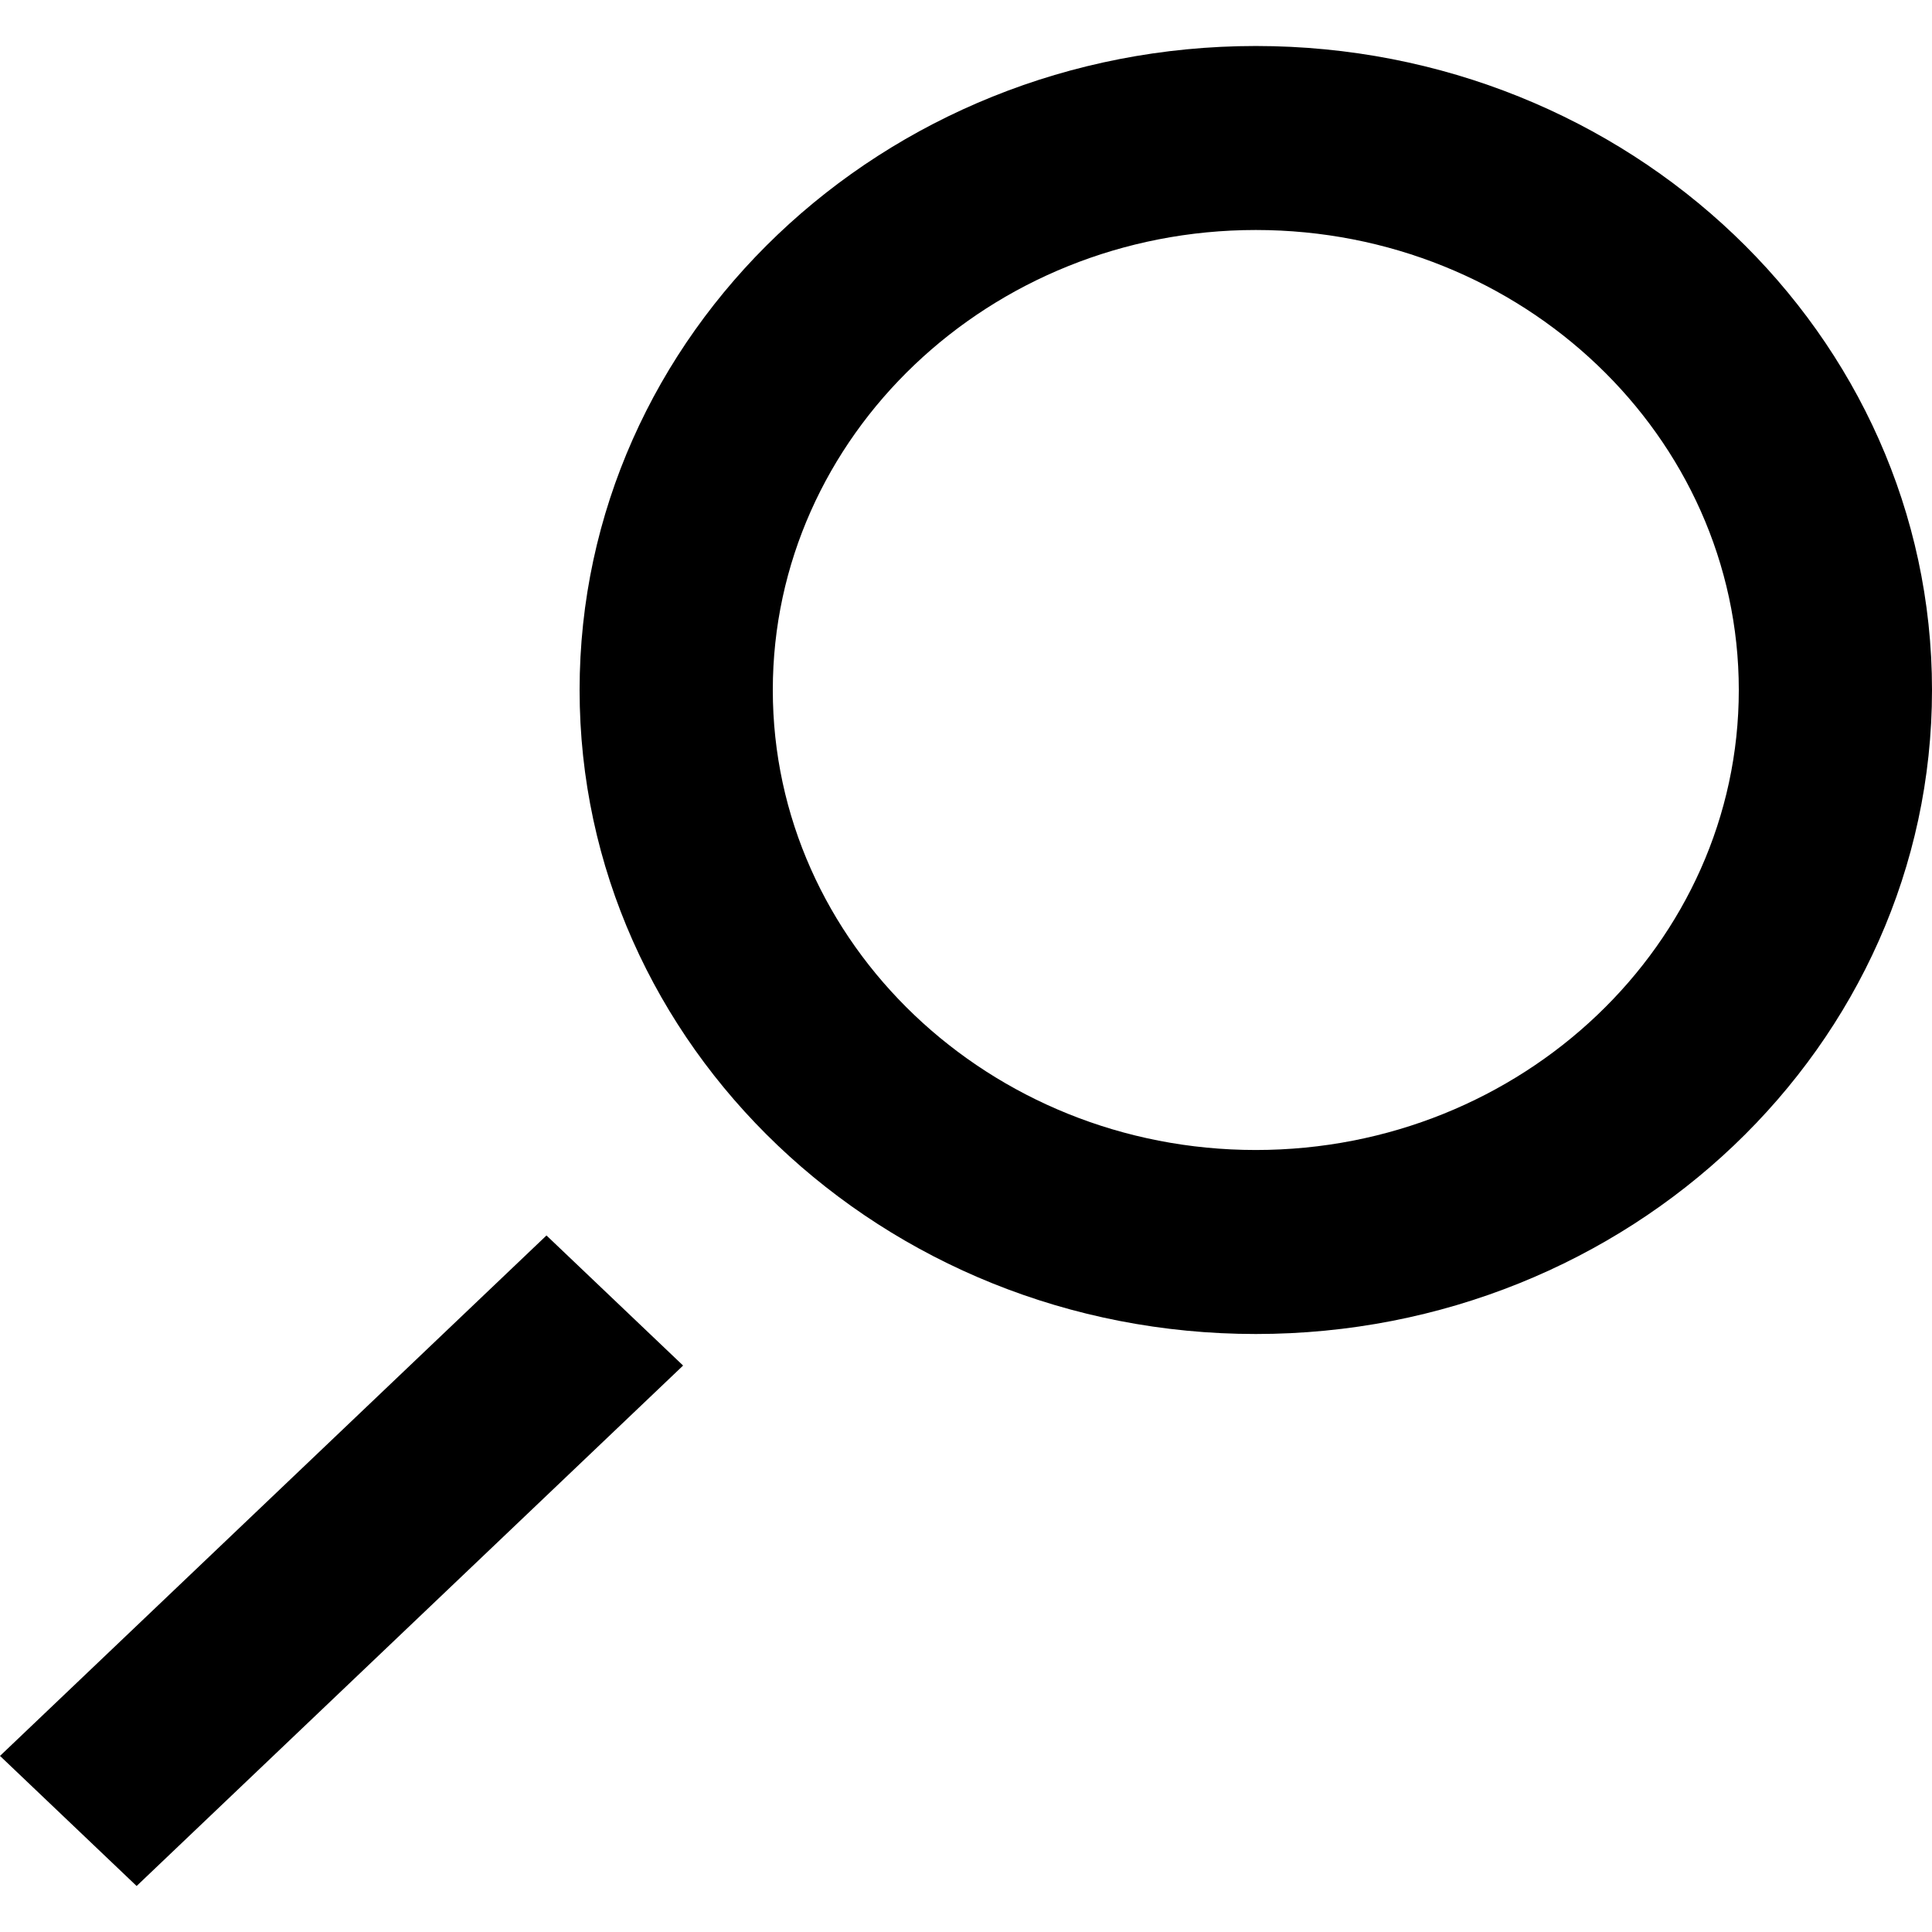
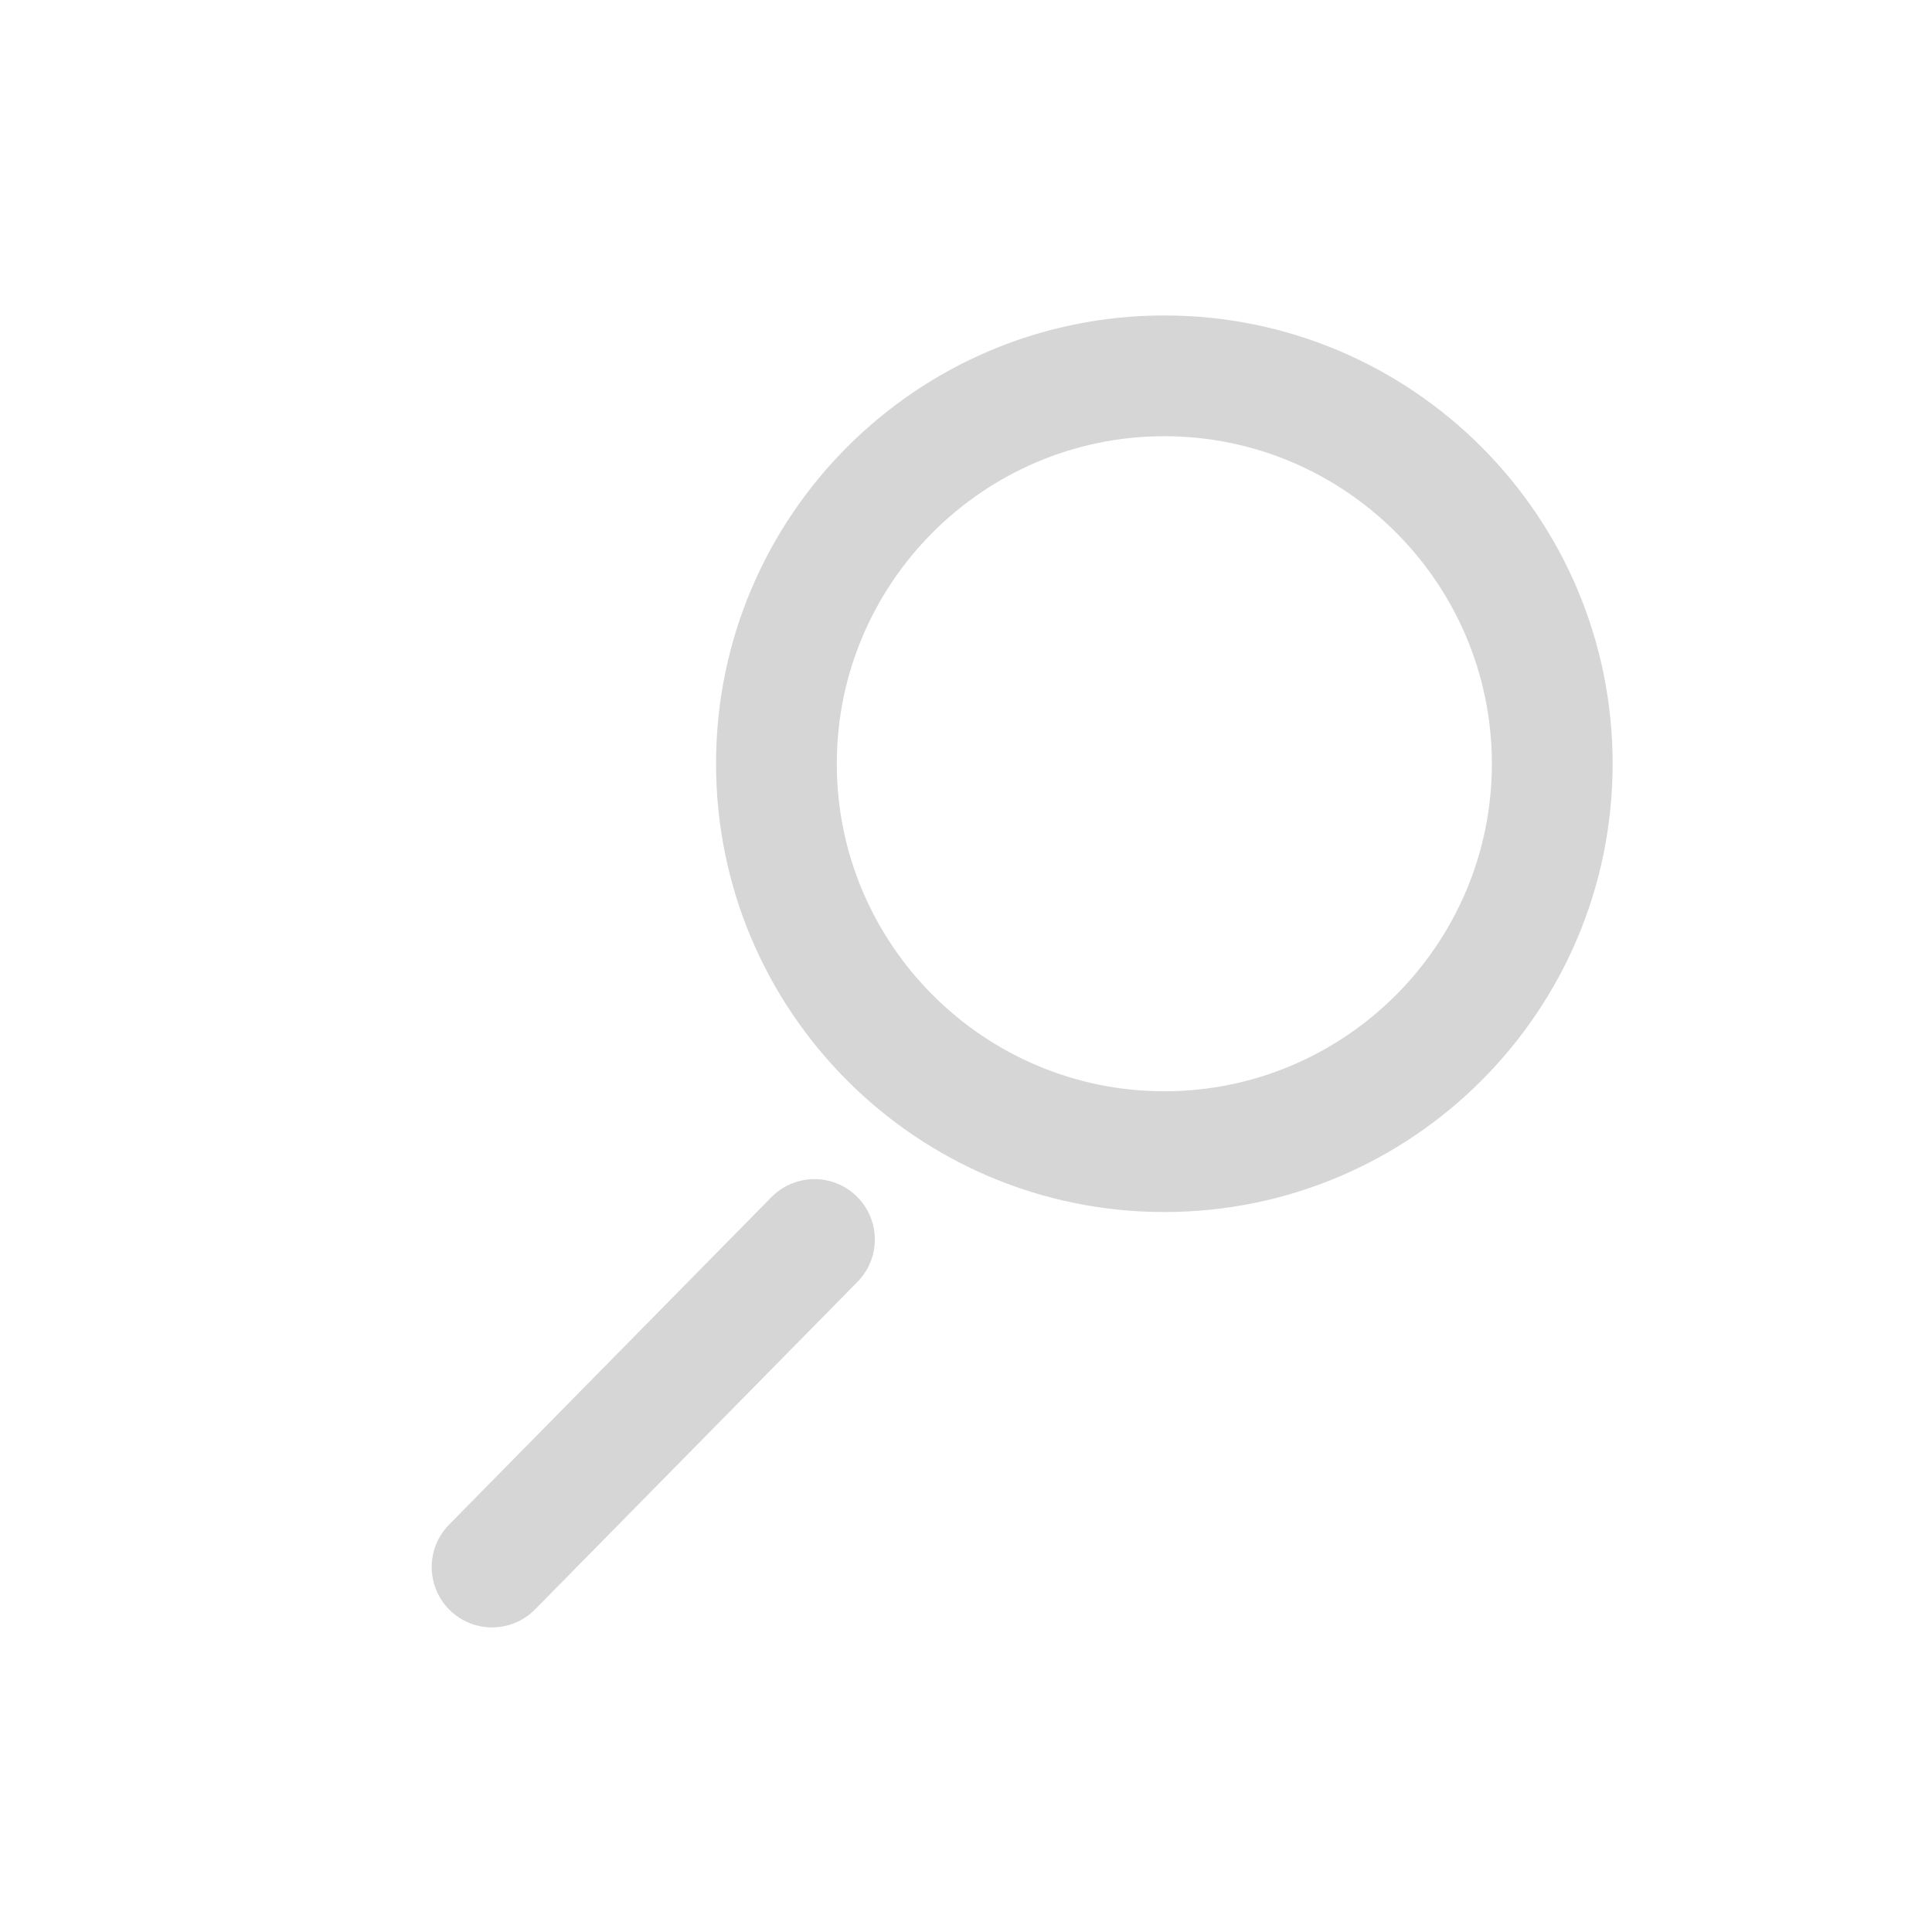
- <svg xmlns="http://www.w3.org/2000/svg" width="800px" height="800px" viewBox="0 -0.5 21 21" version="1.1">
+ <svg xmlns="http://www.w3.org/2000/svg" viewBox="0 0 64 64">
  <defs>
+     <style>
+       .c {
+         stroke: #d6d6d6;
+         stroke-linecap: round;
+         stroke-linejoin: round;
+         stroke-width: 4px;
+       }

- </defs>
-   <g id="Page-1" stroke="none" stroke-width="1" fill="none" fill-rule="evenodd">
-     <g id="Dribbble-Light-Preview" transform="translate(-179, -280)" fill="#000000">
-       <g id="icons" transform="translate(56, 160)">
-         <path d="M128.94,132.929 L130.425,134.343 L124.485,140 L123,138.586 L128.94,132.929 Z M136.65,132 C133.755,132 131.4,129.757 131.4,127 C131.4,124.243 133.755,122 136.65,122 C139.545,122 141.9,124.243 141.9,127 C141.9,129.757 139.545,132 136.65,132 L136.65,132 Z M136.65,120 C132.591,120 129.3,123.134 129.3,127 C129.3,130.866 132.591,134 136.65,134 C140.709,134 144,130.866 144,127 C144,123.134 140.709,120 136.65,120 L136.65,120 Z" id="search_right-[#1507]">
+       .c, .d {
+         fill: none;
+       }

- </path>
-       </g>
-     </g>
+       .e {
+         fill: #d6d6d6;
+       }
+     </style>
+   </defs>
+   <g id="a" data-name="frame">
+     <rect class="d" width="64" height="64" />
+   </g>
+   <g id="b" data-name="search">
+     <path class="e" d="m38.57,14.45c5.98,0,10.85,4.87,10.85,10.85s-4.87,10.85-10.85,10.85-10.85-4.87-10.85-10.85,4.87-10.85,10.85-10.85m0-4c-8.2,0-14.85,6.65-14.85,14.85s6.65,14.85,14.85,14.85,14.85-6.65,14.85-14.85-6.65-14.85-14.85-14.85h0Z" />
+     <line class="c" x1="26.98" y1="41.06" x2="16.3" y2="51.91" />
  </g>
</svg>
